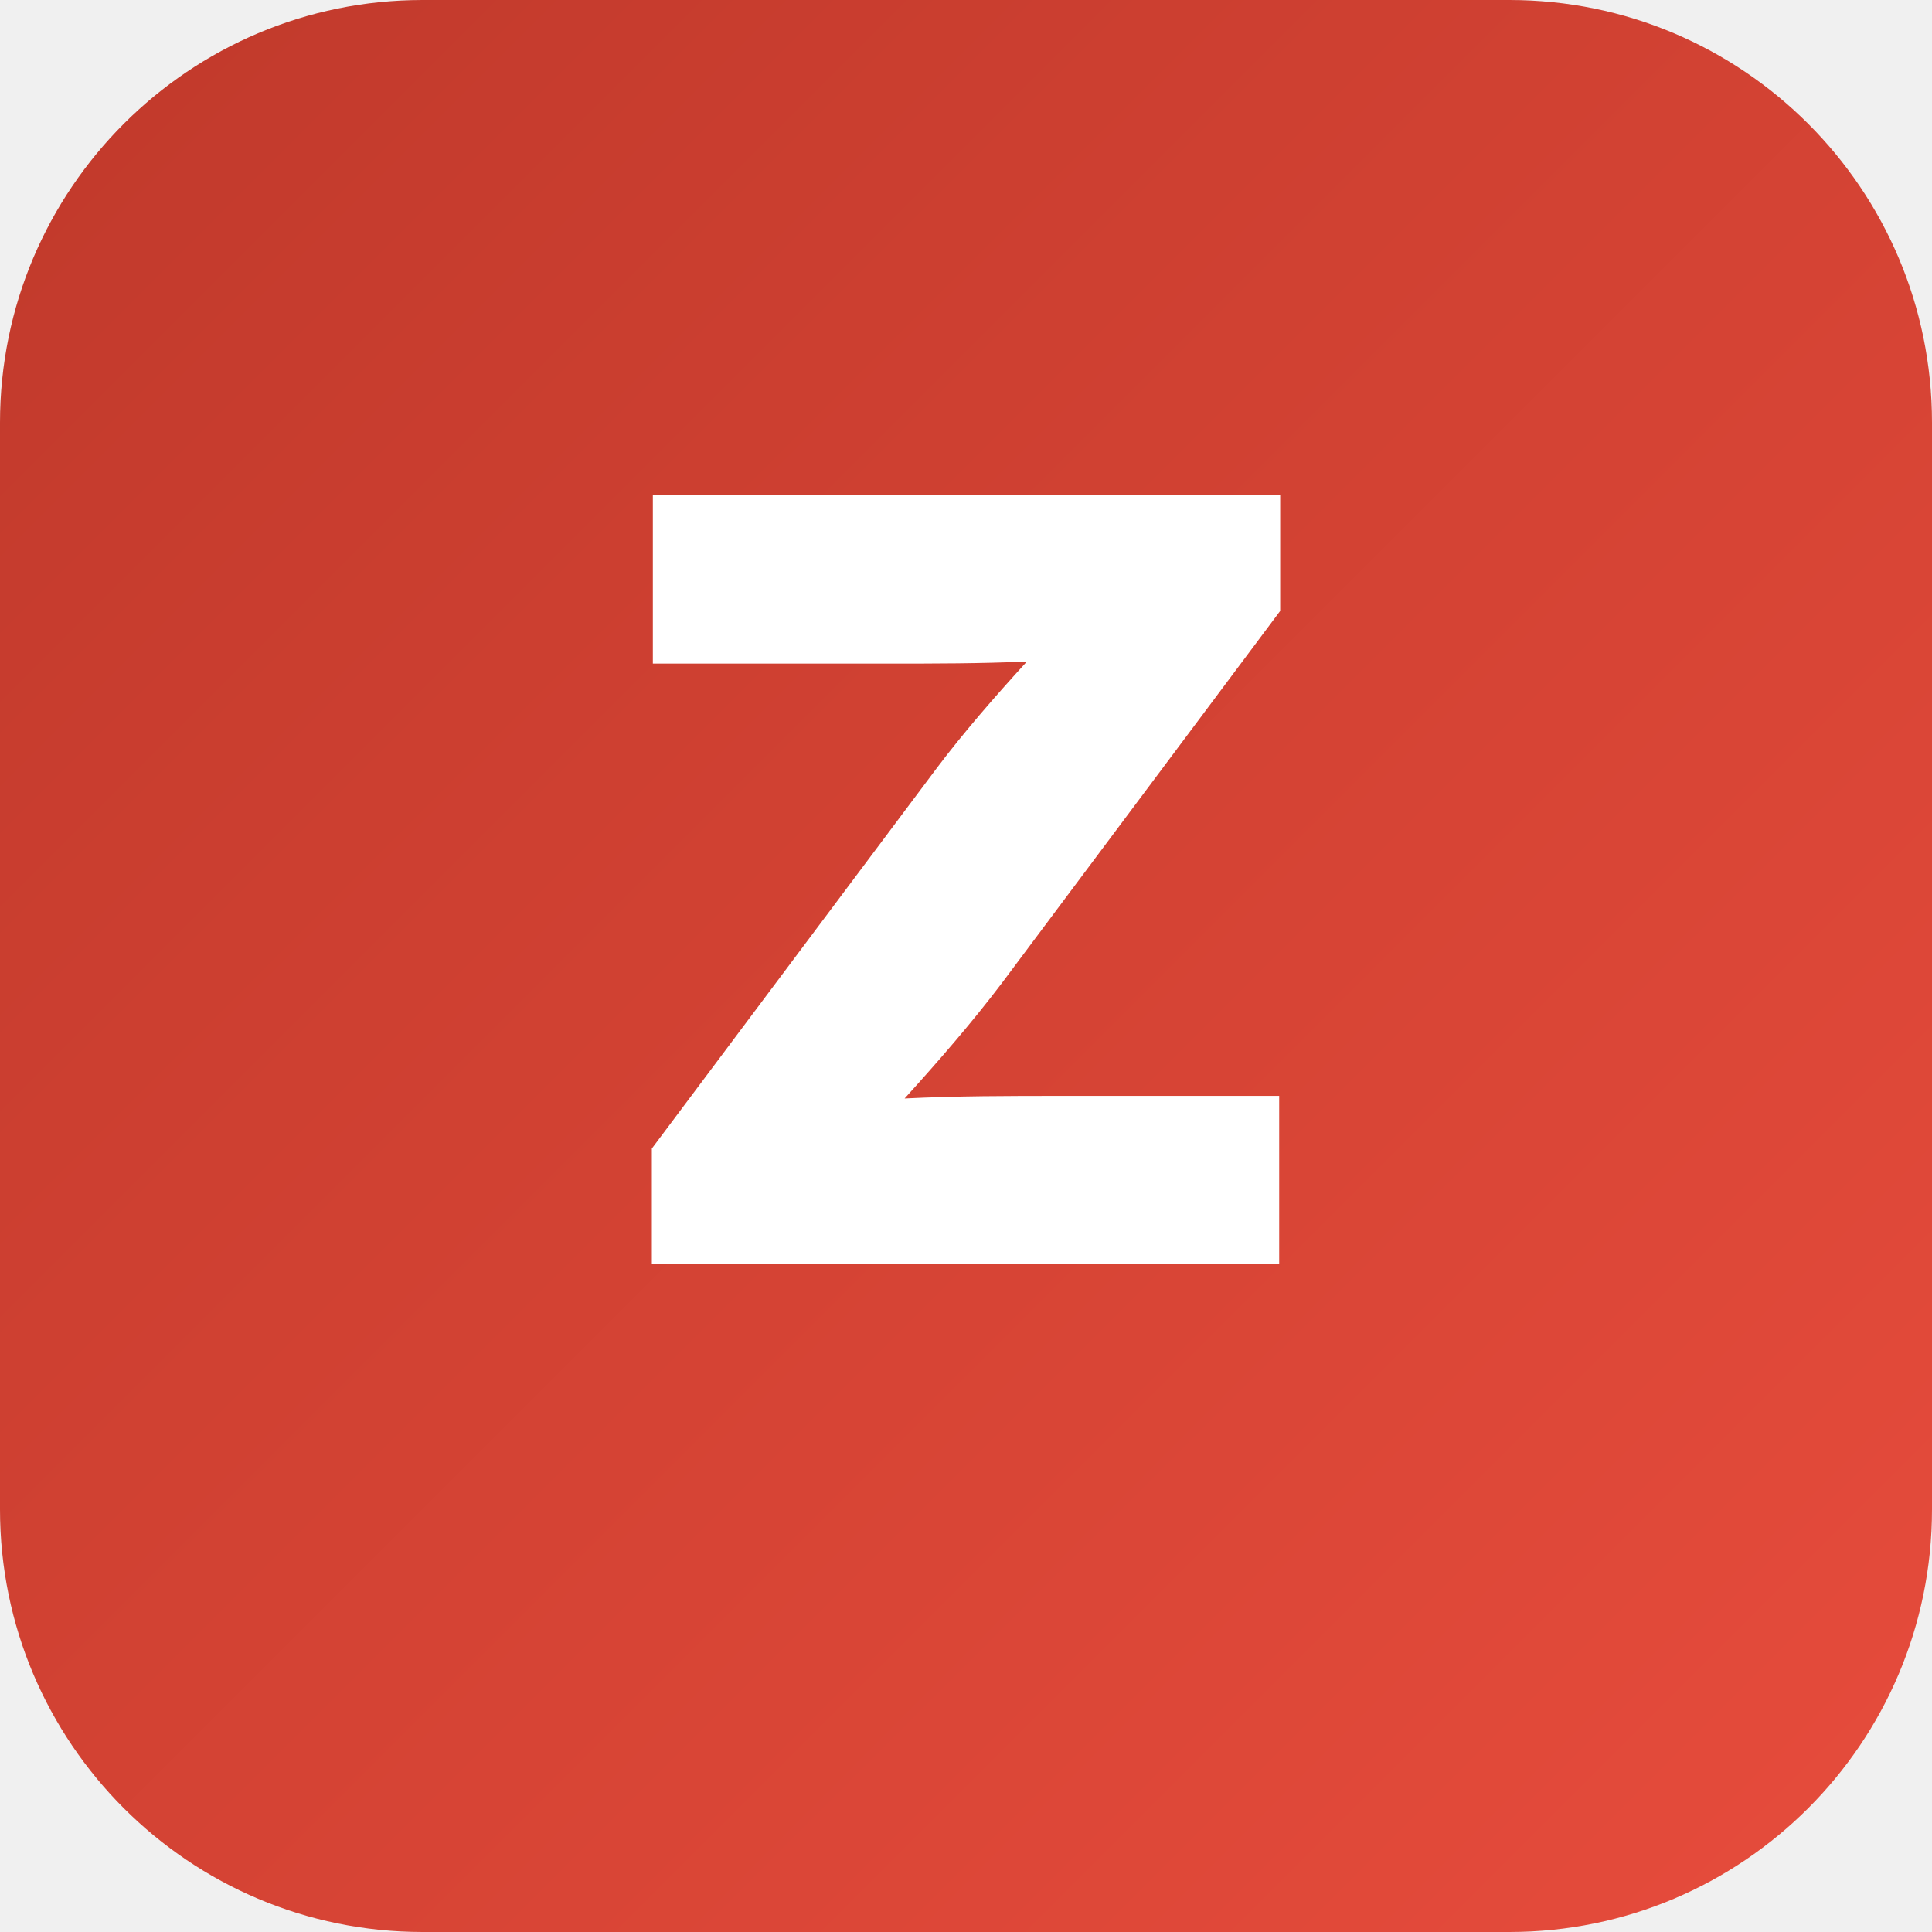
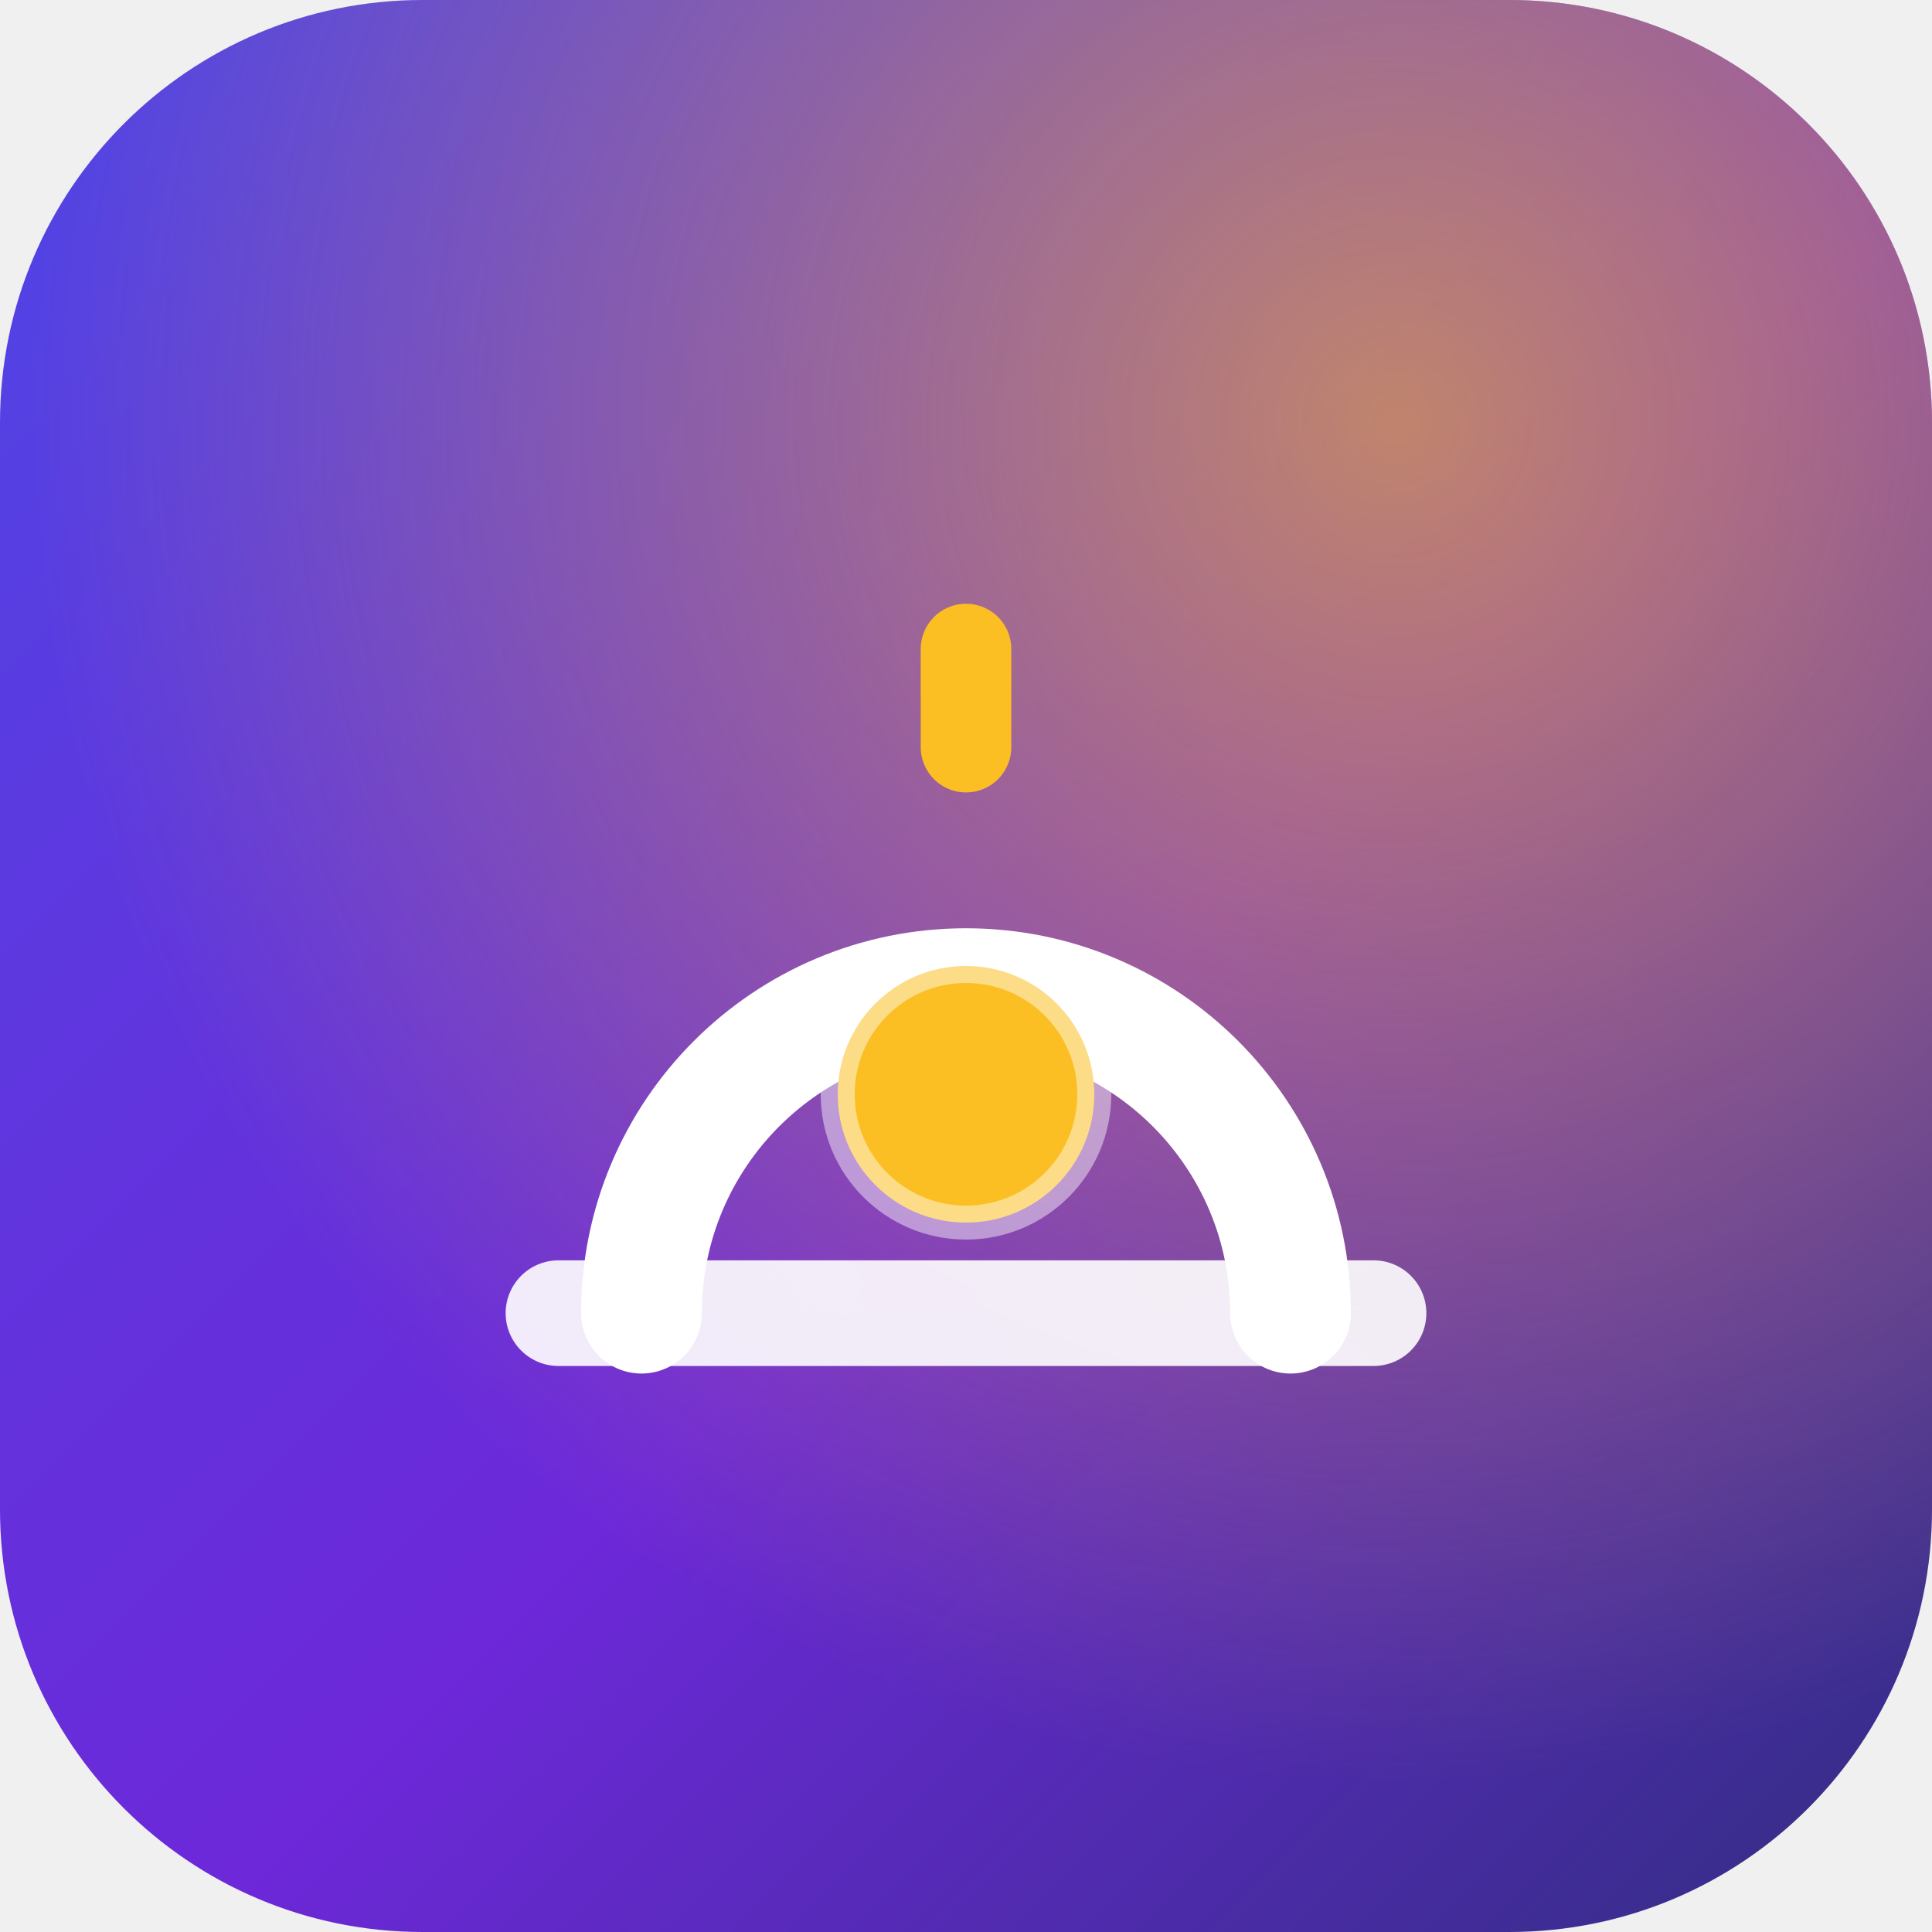
<svg xmlns="http://www.w3.org/2000/svg" width="512" height="512" viewBox="0 0 512 512">
  <defs>
-     <linearGradient id="bg" x1="0" y1="0" x2="1" y2="1">
-       <stop offset="0%" stop-color="#C0392B" />
-       <stop offset="100%" stop-color="#E74C3C" />
+     <linearGradient id="bg" x1="0" y1="0" x2="512" y2="512" gradientUnits="userSpaceOnUse">
+       <stop offset="0%" stop-color="#4F46E5" />
+       <stop offset="55%" stop-color="#6D28D9" />
+       <stop offset="100%" stop-color="#312E81" />
    </linearGradient>
+     <radialGradient id="glow" cx="0.72" cy="0.22" r="0.7">
+       <stop offset="0%" stop-color="#FBBF24" stop-opacity="0.6" />
+       <stop offset="100%" stop-color="#FBBF24" stop-opacity="0" />
+     </radialGradient>
  </defs>
  <rect width="512" height="512" rx="112" fill="url(#bg)" />
-   <text x="256" y="335" font-family="system-ui,-apple-system,sans-serif" font-size="280" font-weight="900" fill="white" text-anchor="middle">Z</text>
+   <rect width="512" height="512" rx="112" fill="url(#glow)" />
+   <path d="M148 348 H364" stroke="#FFFFFF" stroke-opacity="0.9" stroke-width="28" stroke-linecap="round" />
+   <path d="M170 348 A86 86 0 0 1 342 348" stroke="#FFFFFF" stroke-width="32" stroke-linecap="round" fill="none" />
+   <circle cx="256" cy="290" r="34" fill="#FBBF24" />
+   <circle cx="256" cy="290" r="34" fill="none" stroke="#FFFFFF" stroke-opacity="0.45" stroke-width="9" />
+   <path d="M256 198 V172" stroke="#FBBF24" stroke-width="24" stroke-linecap="round" />
</svg>
